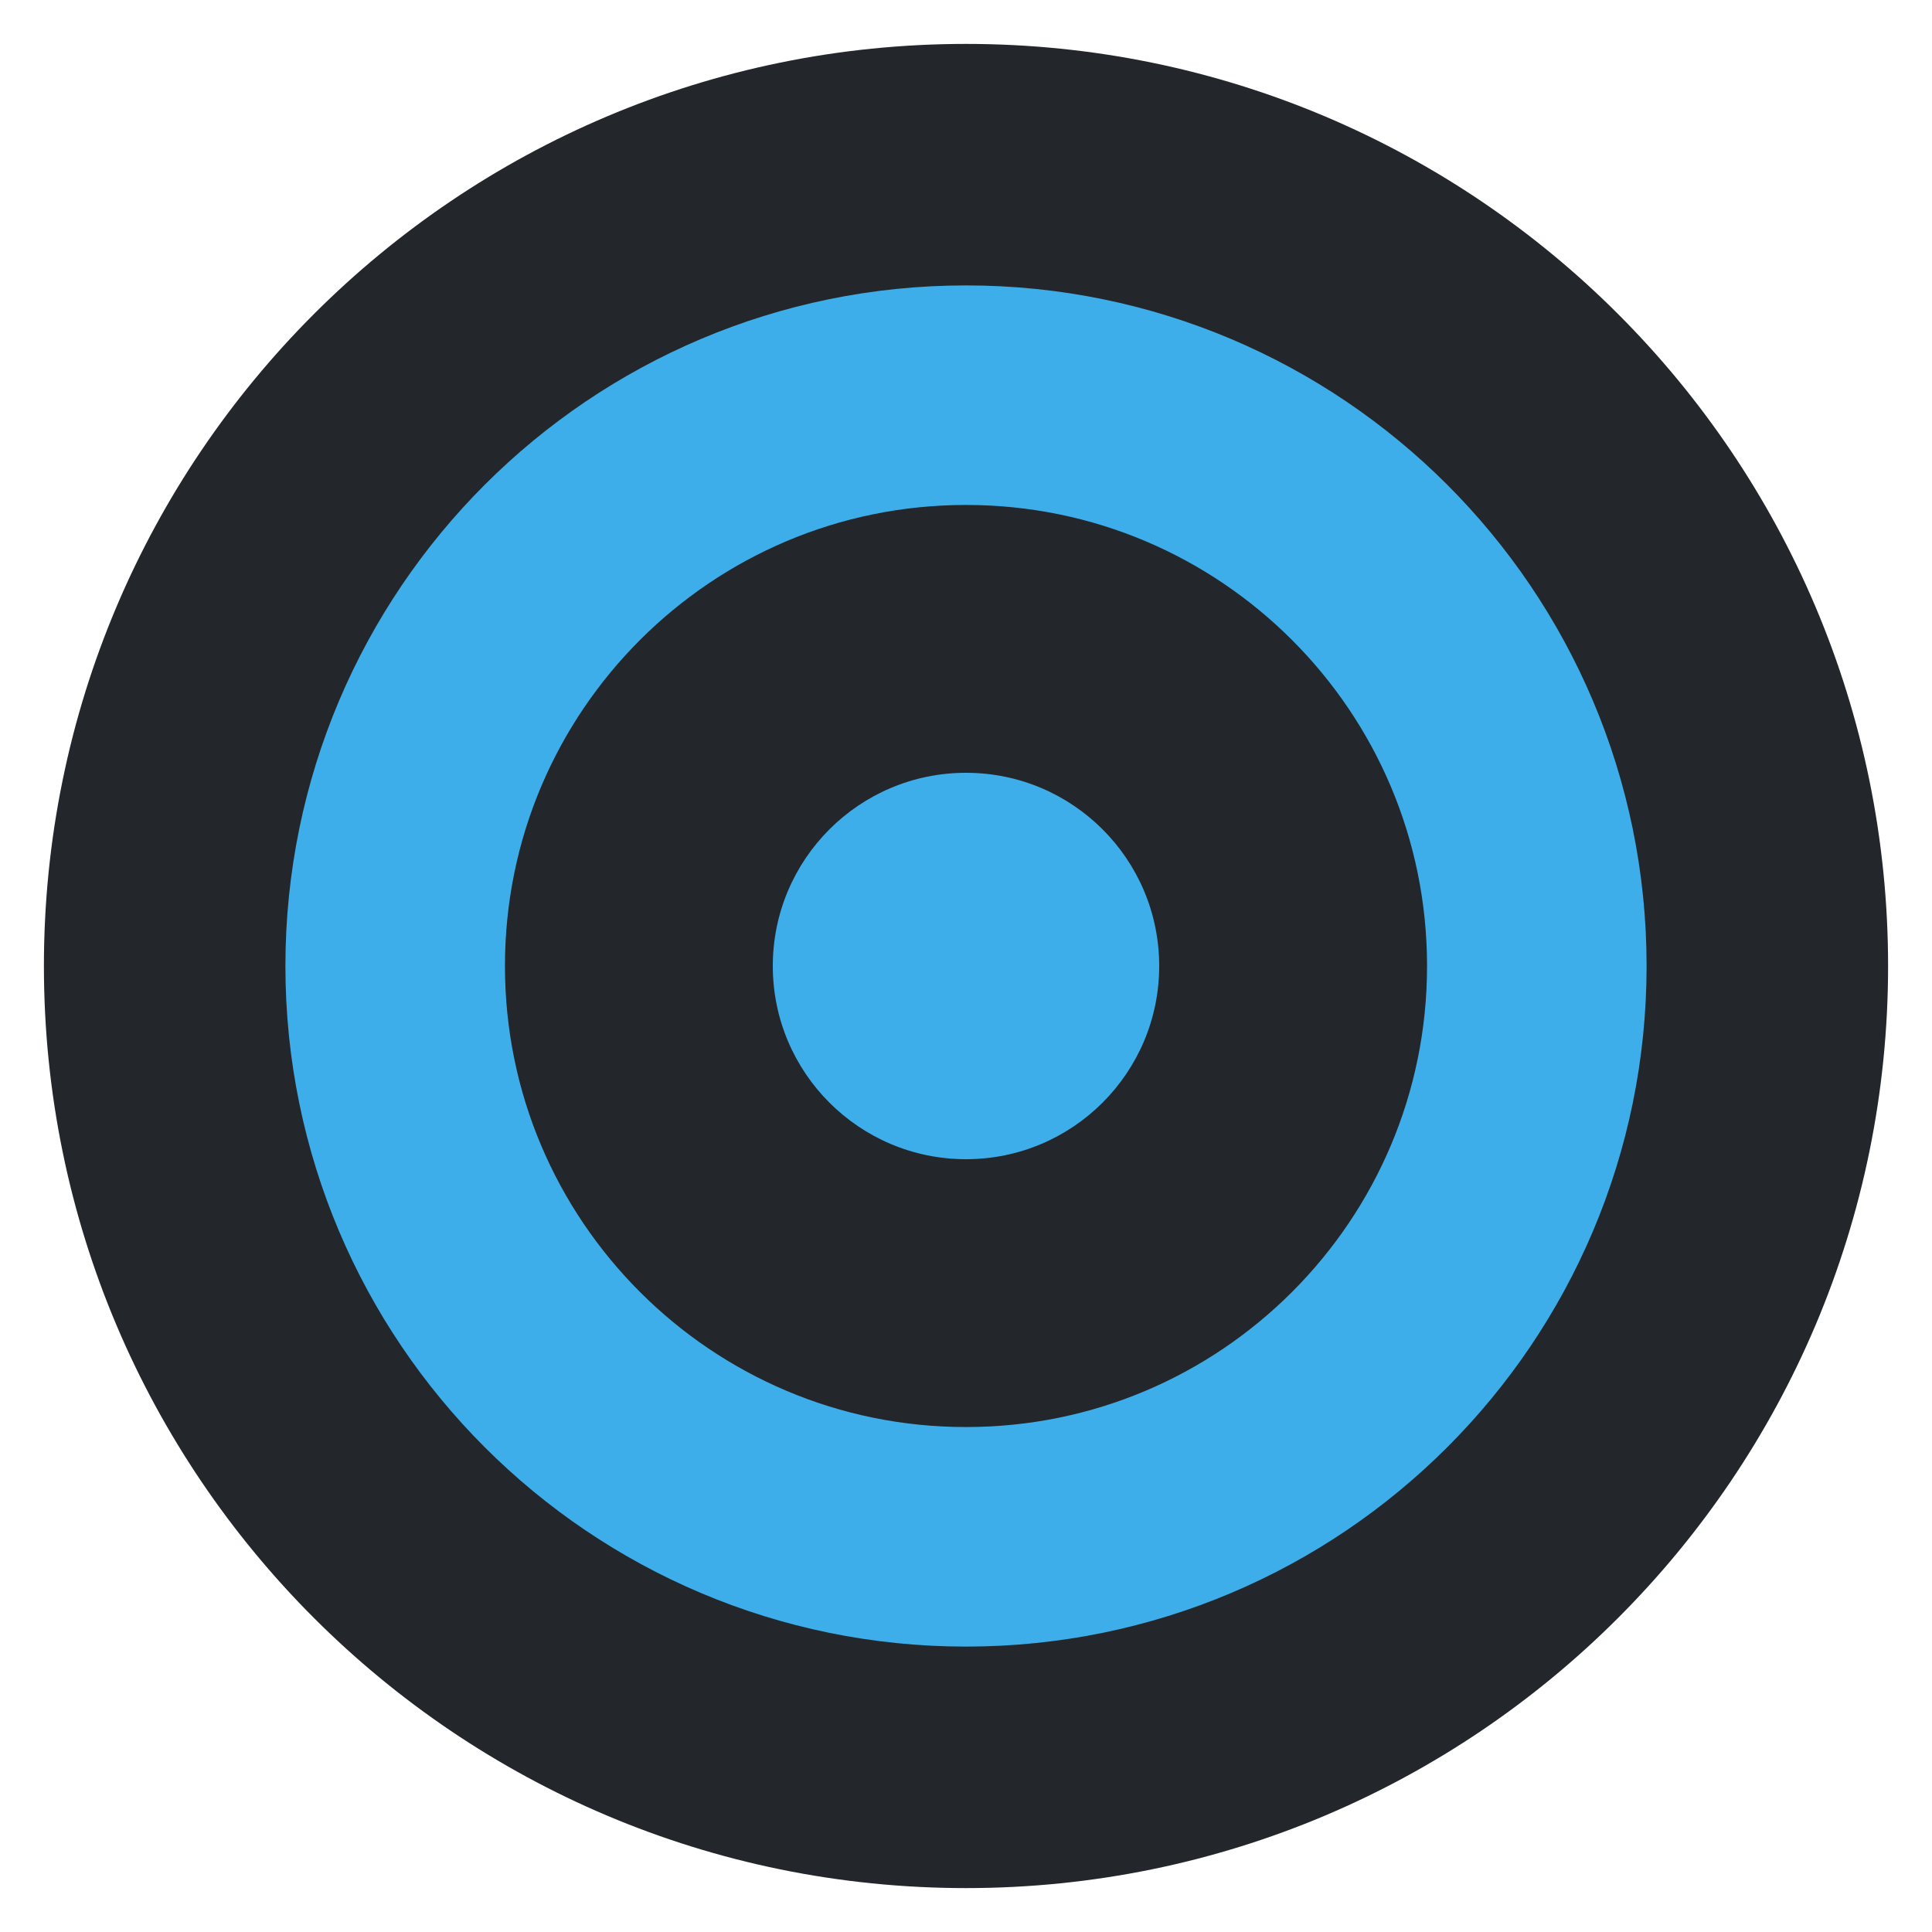
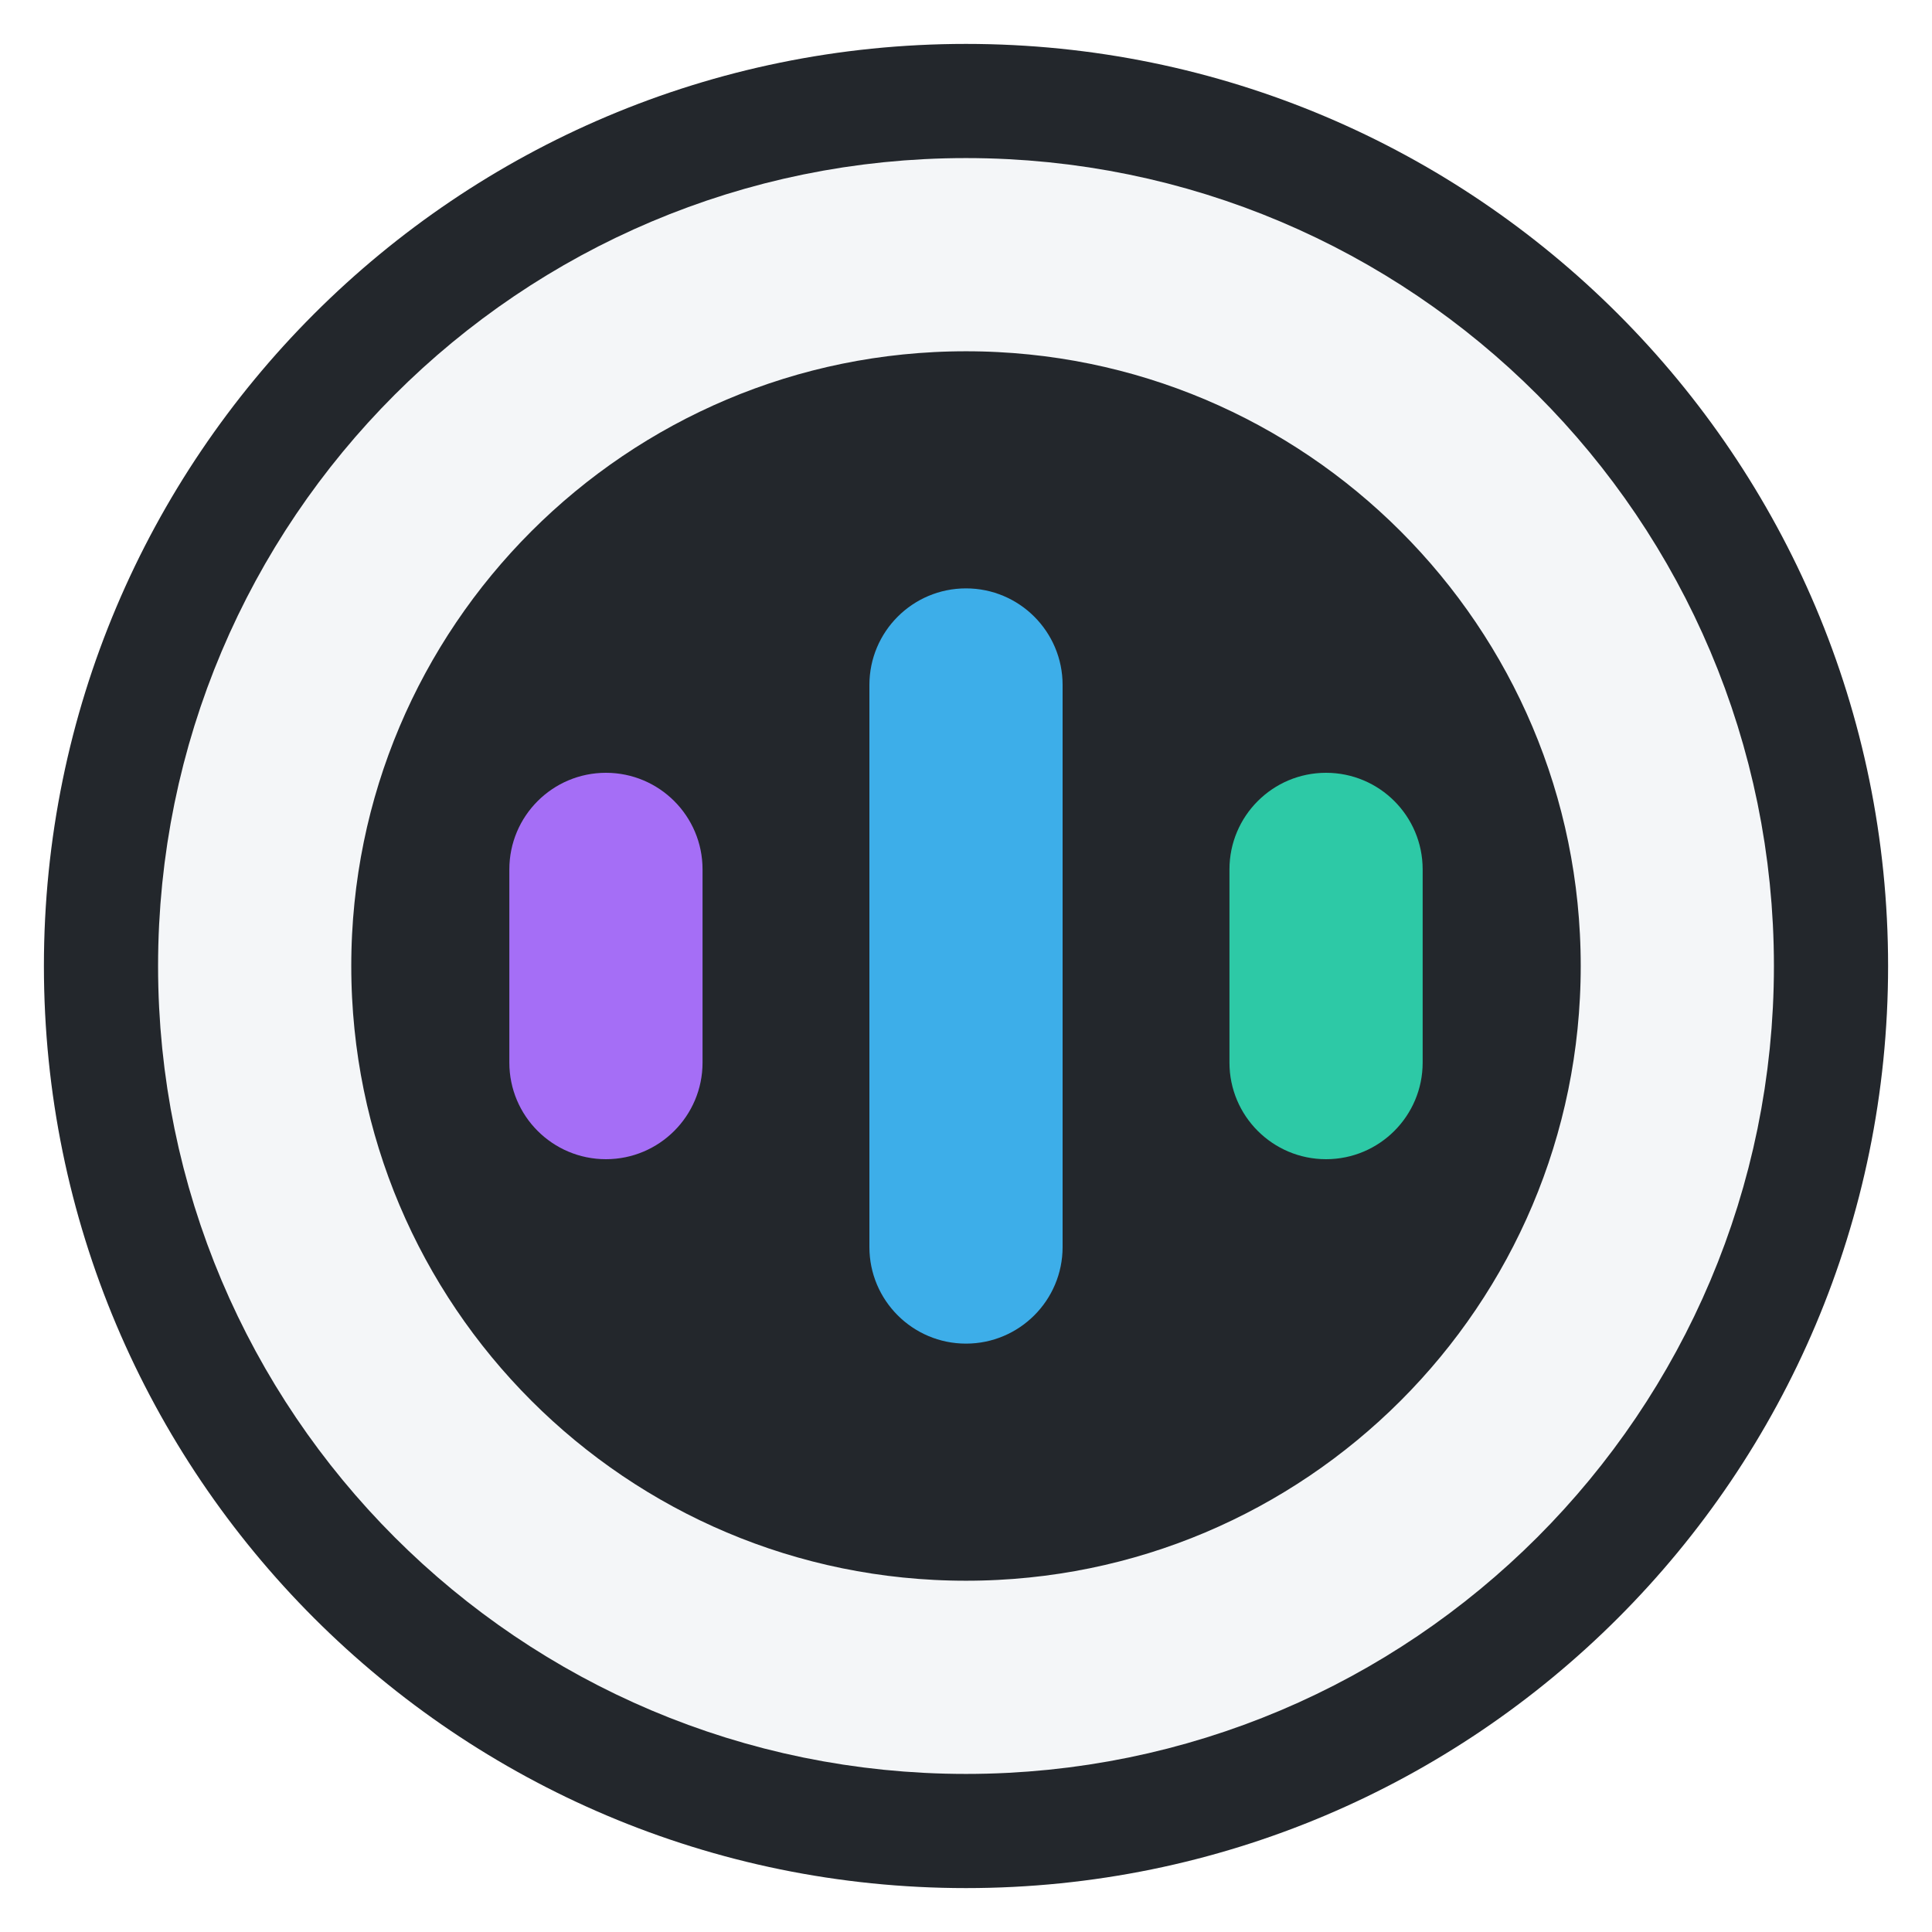
<svg xmlns="http://www.w3.org/2000/svg" width="22" height="22" viewBox="0 0 22 22">
  <circle cx="11" cy="11" r="10.5" fill="#23272C" />
-   <circle cx="11" cy="11" r="6.5" fill="none" stroke="#3DAEE9" stroke-width="2.5" />
-   <circle cx="11" cy="11" r="2.2" fill="#3DAEE9" />
+   <circle cx="11" cy="11" r="8.1" fill="none" stroke="#F4F6F8" stroke-width="2.2" />
+   <rect x="5.8" y="8.8" width="2.2" height="4.4" rx="1.1" fill="#A56EF6" />
+   <rect x="9.9" y="6.7" width="2.2" height="8.6" rx="1.1" fill="#3DAEE9" />
+   <rect x="14" y="8.8" width="2.2" height="4.4" rx="1.1" fill="#2DC9A6" />
</svg>
